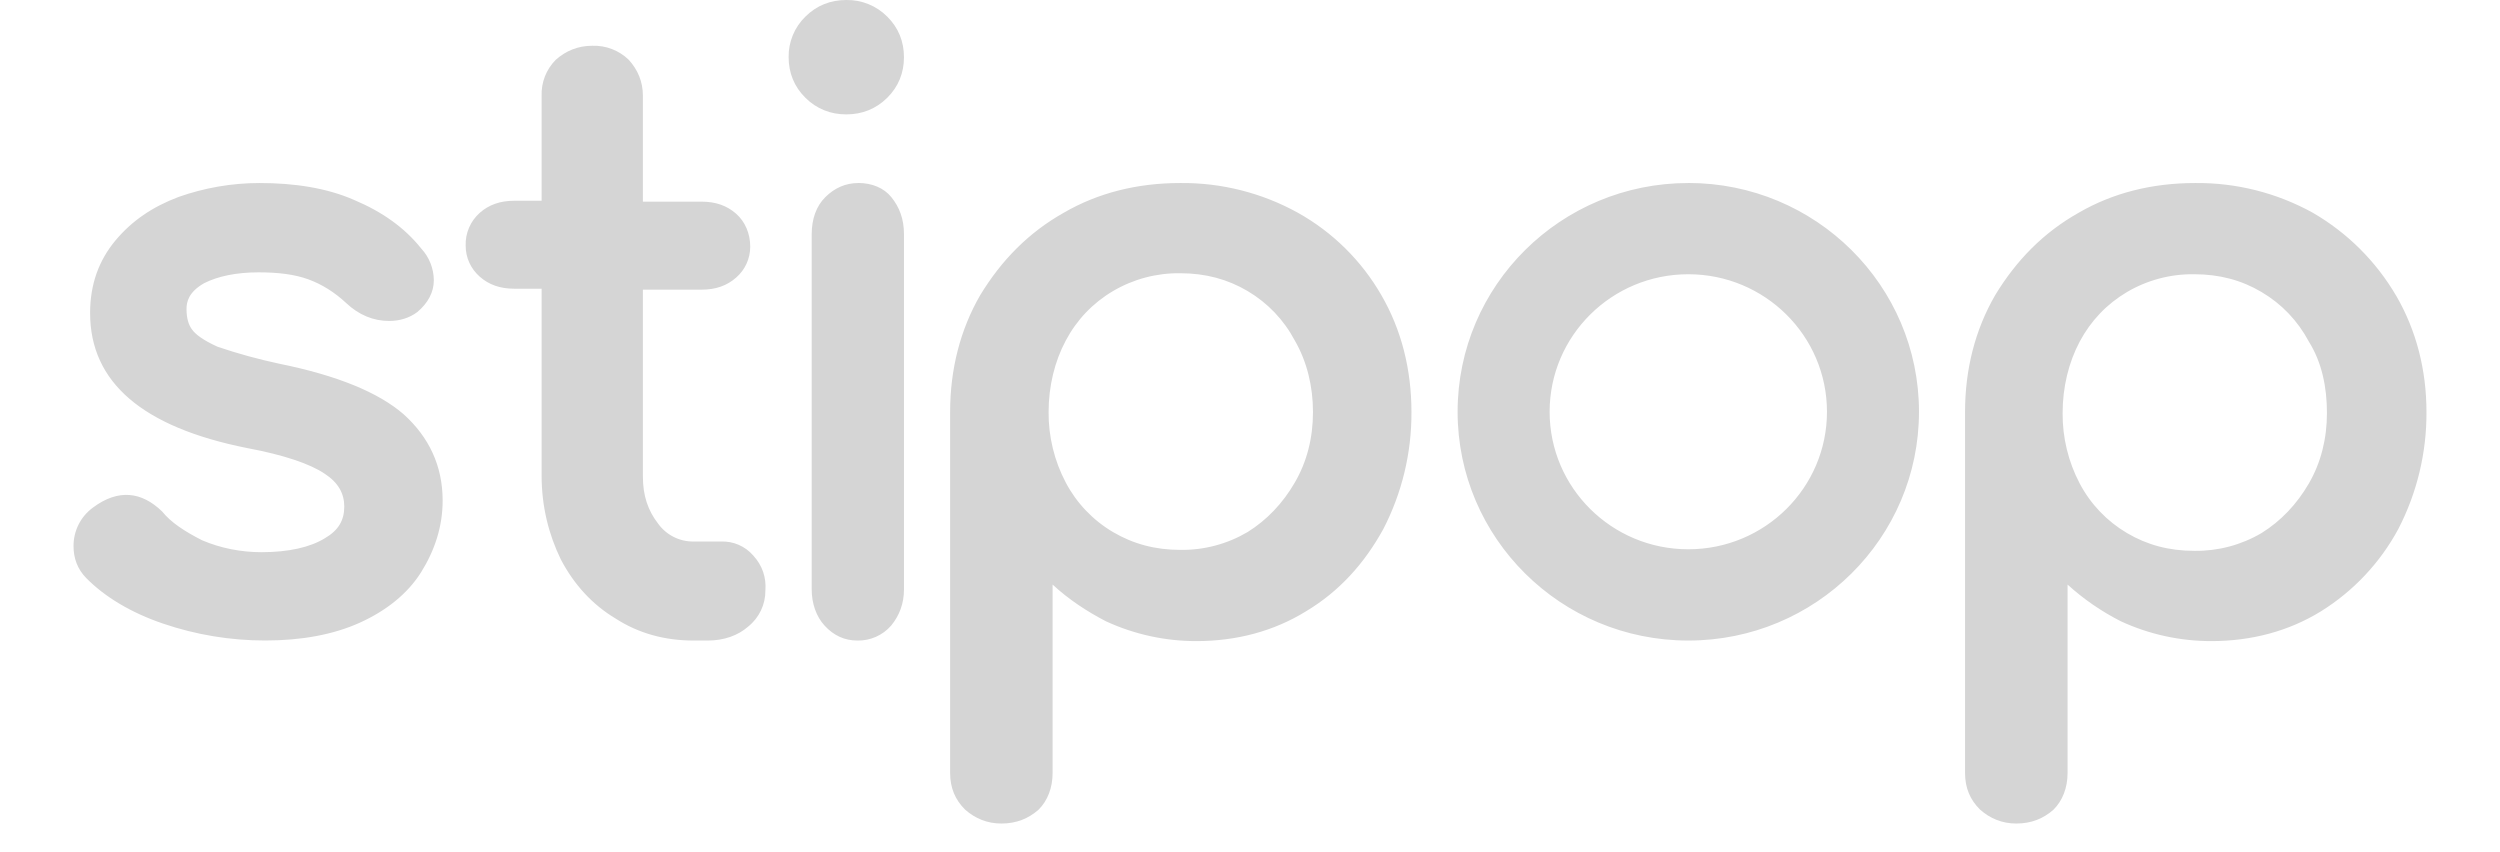
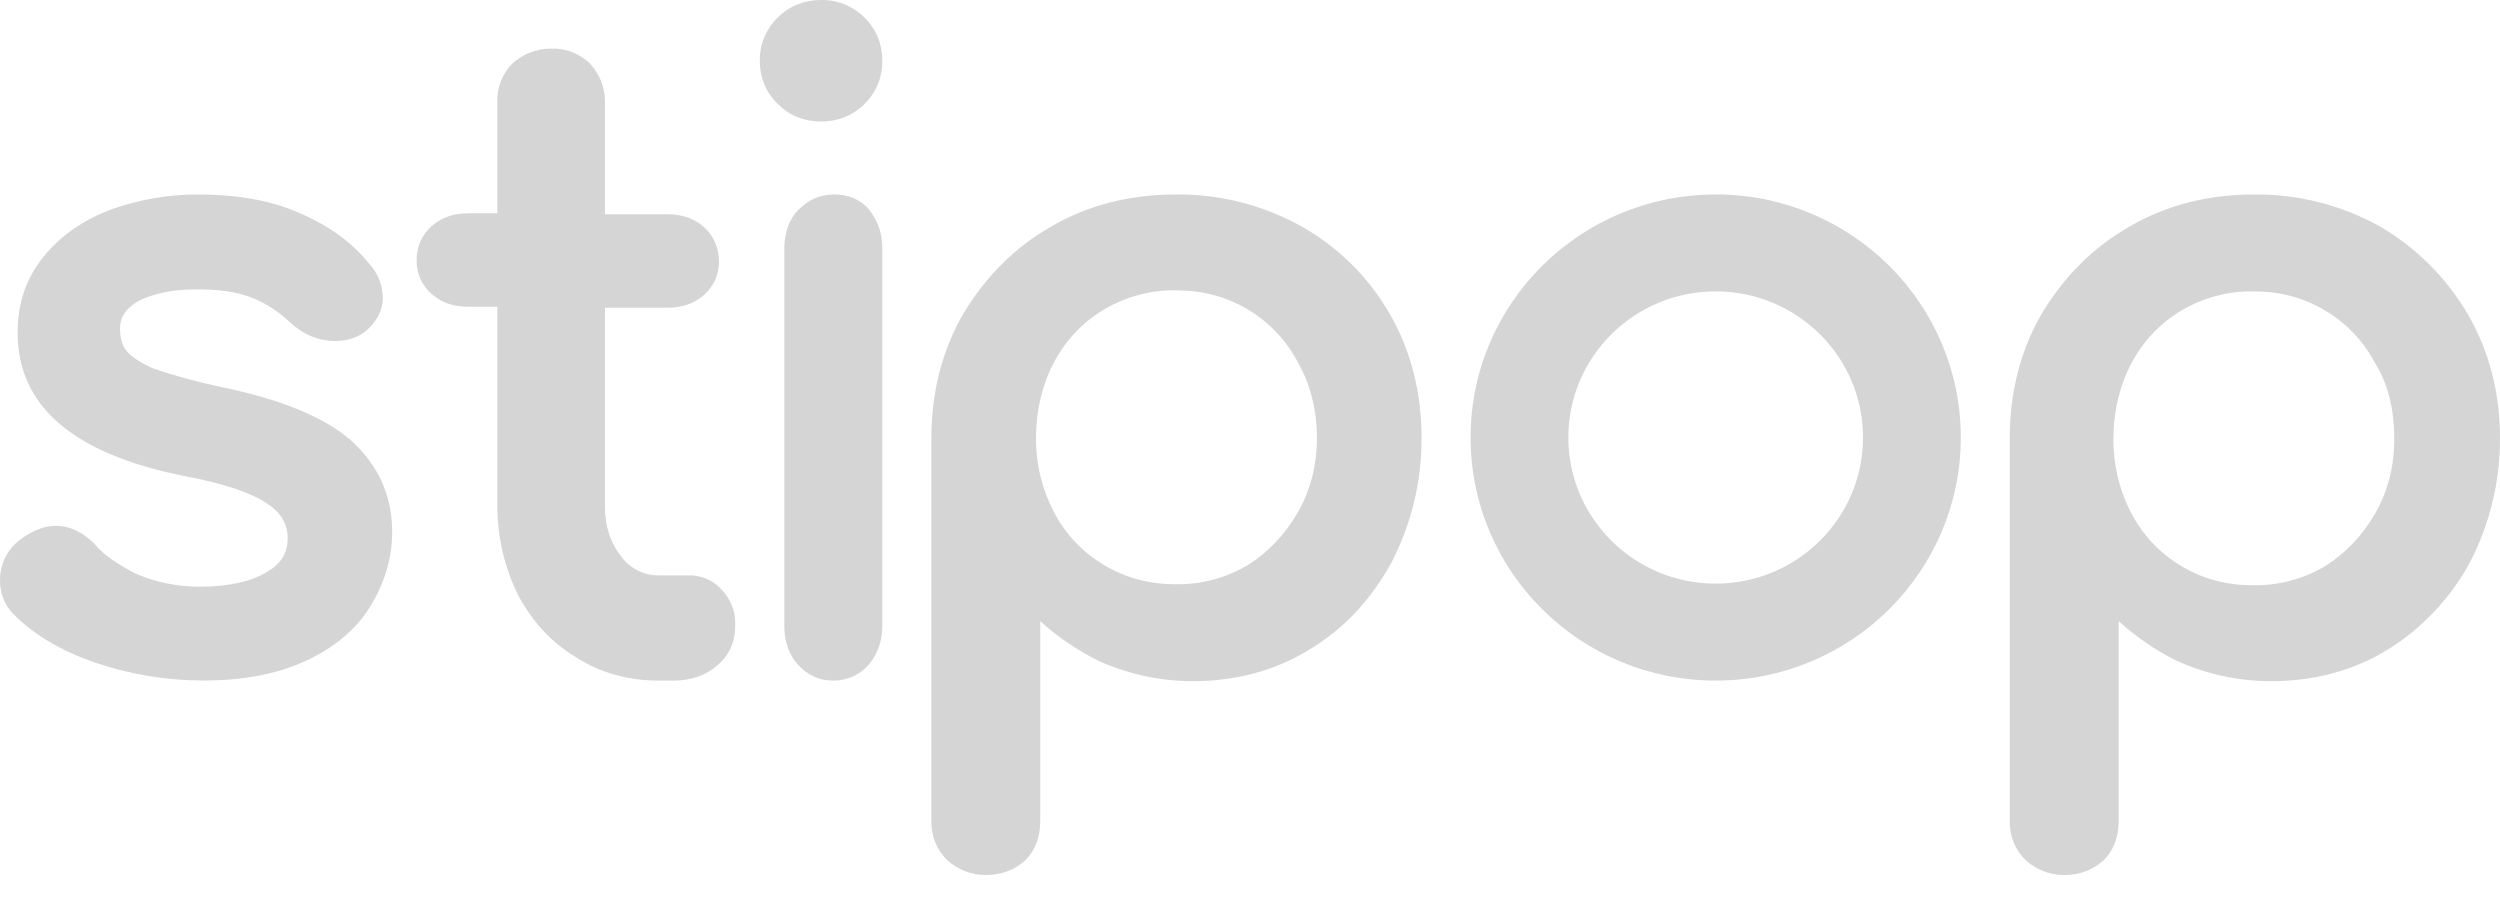
- <svg xmlns="http://www.w3.org/2000/svg" width="47" height="16" viewBox="0 0 47 17">
+ <svg xmlns="http://www.w3.org/2000/svg" width="47" height="17" viewBox="0 0 47 17">
  <g fill="#D5D5D5" fill-rule="nonzero">
    <path d="M6.594 8.275c-.505-.437-1.322-.774-2.49-1.011a10.98 10.98 0 0 1-1.225-.337c-.311-.14-.447-.258-.506-.337-.078-.1-.116-.238-.116-.417 0-.139.038-.337.35-.515.272-.139.642-.218 1.089-.218.39 0 .72.04.992.139s.525.257.759.475c.253.238.544.357.856.357.214 0 .408-.06.564-.178.214-.179.33-.397.33-.635a.944.944 0 0 0-.252-.634c-.331-.416-.779-.734-1.343-.971-.544-.238-1.186-.337-1.887-.337-.564 0-1.108.099-1.614.277-.525.198-.934.476-1.265.872-.33.397-.505.873-.505 1.448 0 1.387 1.05 2.28 3.132 2.696.739.138 1.264.317 1.556.515.272.178.389.397.389.654 0 .278-.117.476-.39.635-.291.178-.719.277-1.264.277-.408 0-.817-.08-1.186-.238-.35-.178-.623-.357-.798-.575-.408-.396-.875-.456-1.381-.079a.946.946 0 0 0-.389.773c0 .238.078.456.253.635.37.376.895.693 1.537.911a6.312 6.312 0 0 0 2.042.337c.72 0 1.362-.118 1.887-.356.525-.238.953-.575 1.226-1.011.272-.437.428-.912.428-1.428 0-.694-.273-1.268-.779-1.724M13.578 11.097a.81.81 0 0 0-.647-.28h-.547a.859.859 0 0 1-.708-.359c-.202-.26-.303-.559-.303-.938V5.786h1.173c.283 0 .506-.08.688-.24a.814.814 0 0 0 .283-.619c0-.26-.101-.499-.283-.659-.182-.16-.405-.24-.688-.24h-1.173V1.913c0-.28-.101-.519-.283-.719a.997.997 0 0 0-.728-.28c-.284 0-.526.1-.729.28a.971.971 0 0 0-.283.72v2.096h-.546c-.283 0-.506.08-.688.24a.838.838 0 0 0-.283.658c0 .24.101.46.283.62.182.16.405.239.688.239h.546V9.5c0 .619.142 1.178.385 1.677.263.5.627.899 1.092 1.178.465.3.991.44 1.557.44h.284c.323 0 .606-.1.809-.28a.914.914 0 0 0 .343-.719c.02-.26-.06-.5-.242-.699M15.676 3.656c-.256 0-.475.1-.657.28-.183.18-.274.44-.274.74v7.099c0 .28.091.54.256.72.182.2.401.3.657.3a.87.87 0 0 0 .675-.3c.164-.2.255-.44.255-.72v-7.1c0-.3-.091-.54-.255-.74-.146-.18-.384-.28-.657-.28M15.436 0c-.316 0-.594.11-.817.332a1.108 1.108 0 0 0-.335.81c0 .314.112.59.335.811.223.221.501.332.817.332.316 0 .595-.11.818-.332.223-.221.334-.497.334-.81 0-.314-.111-.59-.334-.811A1.127 1.127 0 0 0 15.436 0M24.758 8.23c0 .516-.12.991-.362 1.407-.24.416-.562.753-.943.99a2.574 2.574 0 0 1-1.345.357c-.502 0-.944-.12-1.346-.357a2.505 2.505 0 0 1-.943-.99 2.976 2.976 0 0 1-.342-1.406c0-.515.12-1.01.342-1.426.22-.416.542-.753.943-.99a2.574 2.574 0 0 1 1.346-.357c.502 0 .943.119 1.345.356.401.238.723.575.943.99.241.417.362.912.362 1.427m-.301-3.981a4.754 4.754 0 0 0-2.35-.594c-.863 0-1.646.198-2.328.594-.703.396-1.245.95-1.667 1.644-.401.693-.602 1.485-.602 2.337v7.209c0 .297.1.535.3.733.202.178.443.277.724.277.3 0 .542-.099.743-.277.18-.179.28-.436.28-.733v-3.763c.322.297.683.535 1.065.733a4.296 4.296 0 0 0 1.807.396c.803 0 1.546-.198 2.188-.594.663-.397 1.165-.951 1.546-1.644a5.029 5.029 0 0 0 .562-2.337c0-.852-.2-1.644-.602-2.337a4.397 4.397 0 0 0-1.666-1.644M45.012 8.25c0 .515-.12.99-.361 1.407-.241.416-.562.752-.944.99a2.574 2.574 0 0 1-1.345.356c-.502 0-.944-.118-1.345-.356a2.505 2.505 0 0 1-.944-.99 2.976 2.976 0 0 1-.341-1.407c0-.515.12-1.01.341-1.426.221-.415.542-.752.944-.99a2.574 2.574 0 0 1 1.345-.356c.502 0 .944.118 1.345.356.402.238.723.575.944.99.26.416.361.911.361 1.426m1.386-2.337A4.596 4.596 0 0 0 44.73 4.25a4.755 4.755 0 0 0-2.349-.594c-.863 0-1.646.198-2.329.594-.703.396-1.245.95-1.666 1.644-.402.693-.603 1.485-.603 2.337v7.209c0 .297.1.535.301.733.201.178.442.277.723.277.301 0 .542-.099.743-.277.18-.179.281-.436.281-.733v-3.763a4.83 4.83 0 0 0 1.064.733 4.295 4.295 0 0 0 1.807.396c.803 0 1.546-.198 2.189-.594a4.386 4.386 0 0 0 1.546-1.644A5.03 5.03 0 0 0 47 8.23c0-.832-.2-1.624-.602-2.318M32.255 10.972c-1.53 0-2.77-1.23-2.77-2.747s1.24-2.747 2.77-2.747 2.77 1.23 2.77 2.747-1.24 2.747-2.77 2.747m0-7.316c-2.545 0-4.608 2.045-4.608 4.569s2.063 4.57 4.608 4.57c2.545 0 4.608-2.046 4.608-4.57 0-2.524-2.063-4.57-4.608-4.57" />
  </g>
</svg>
